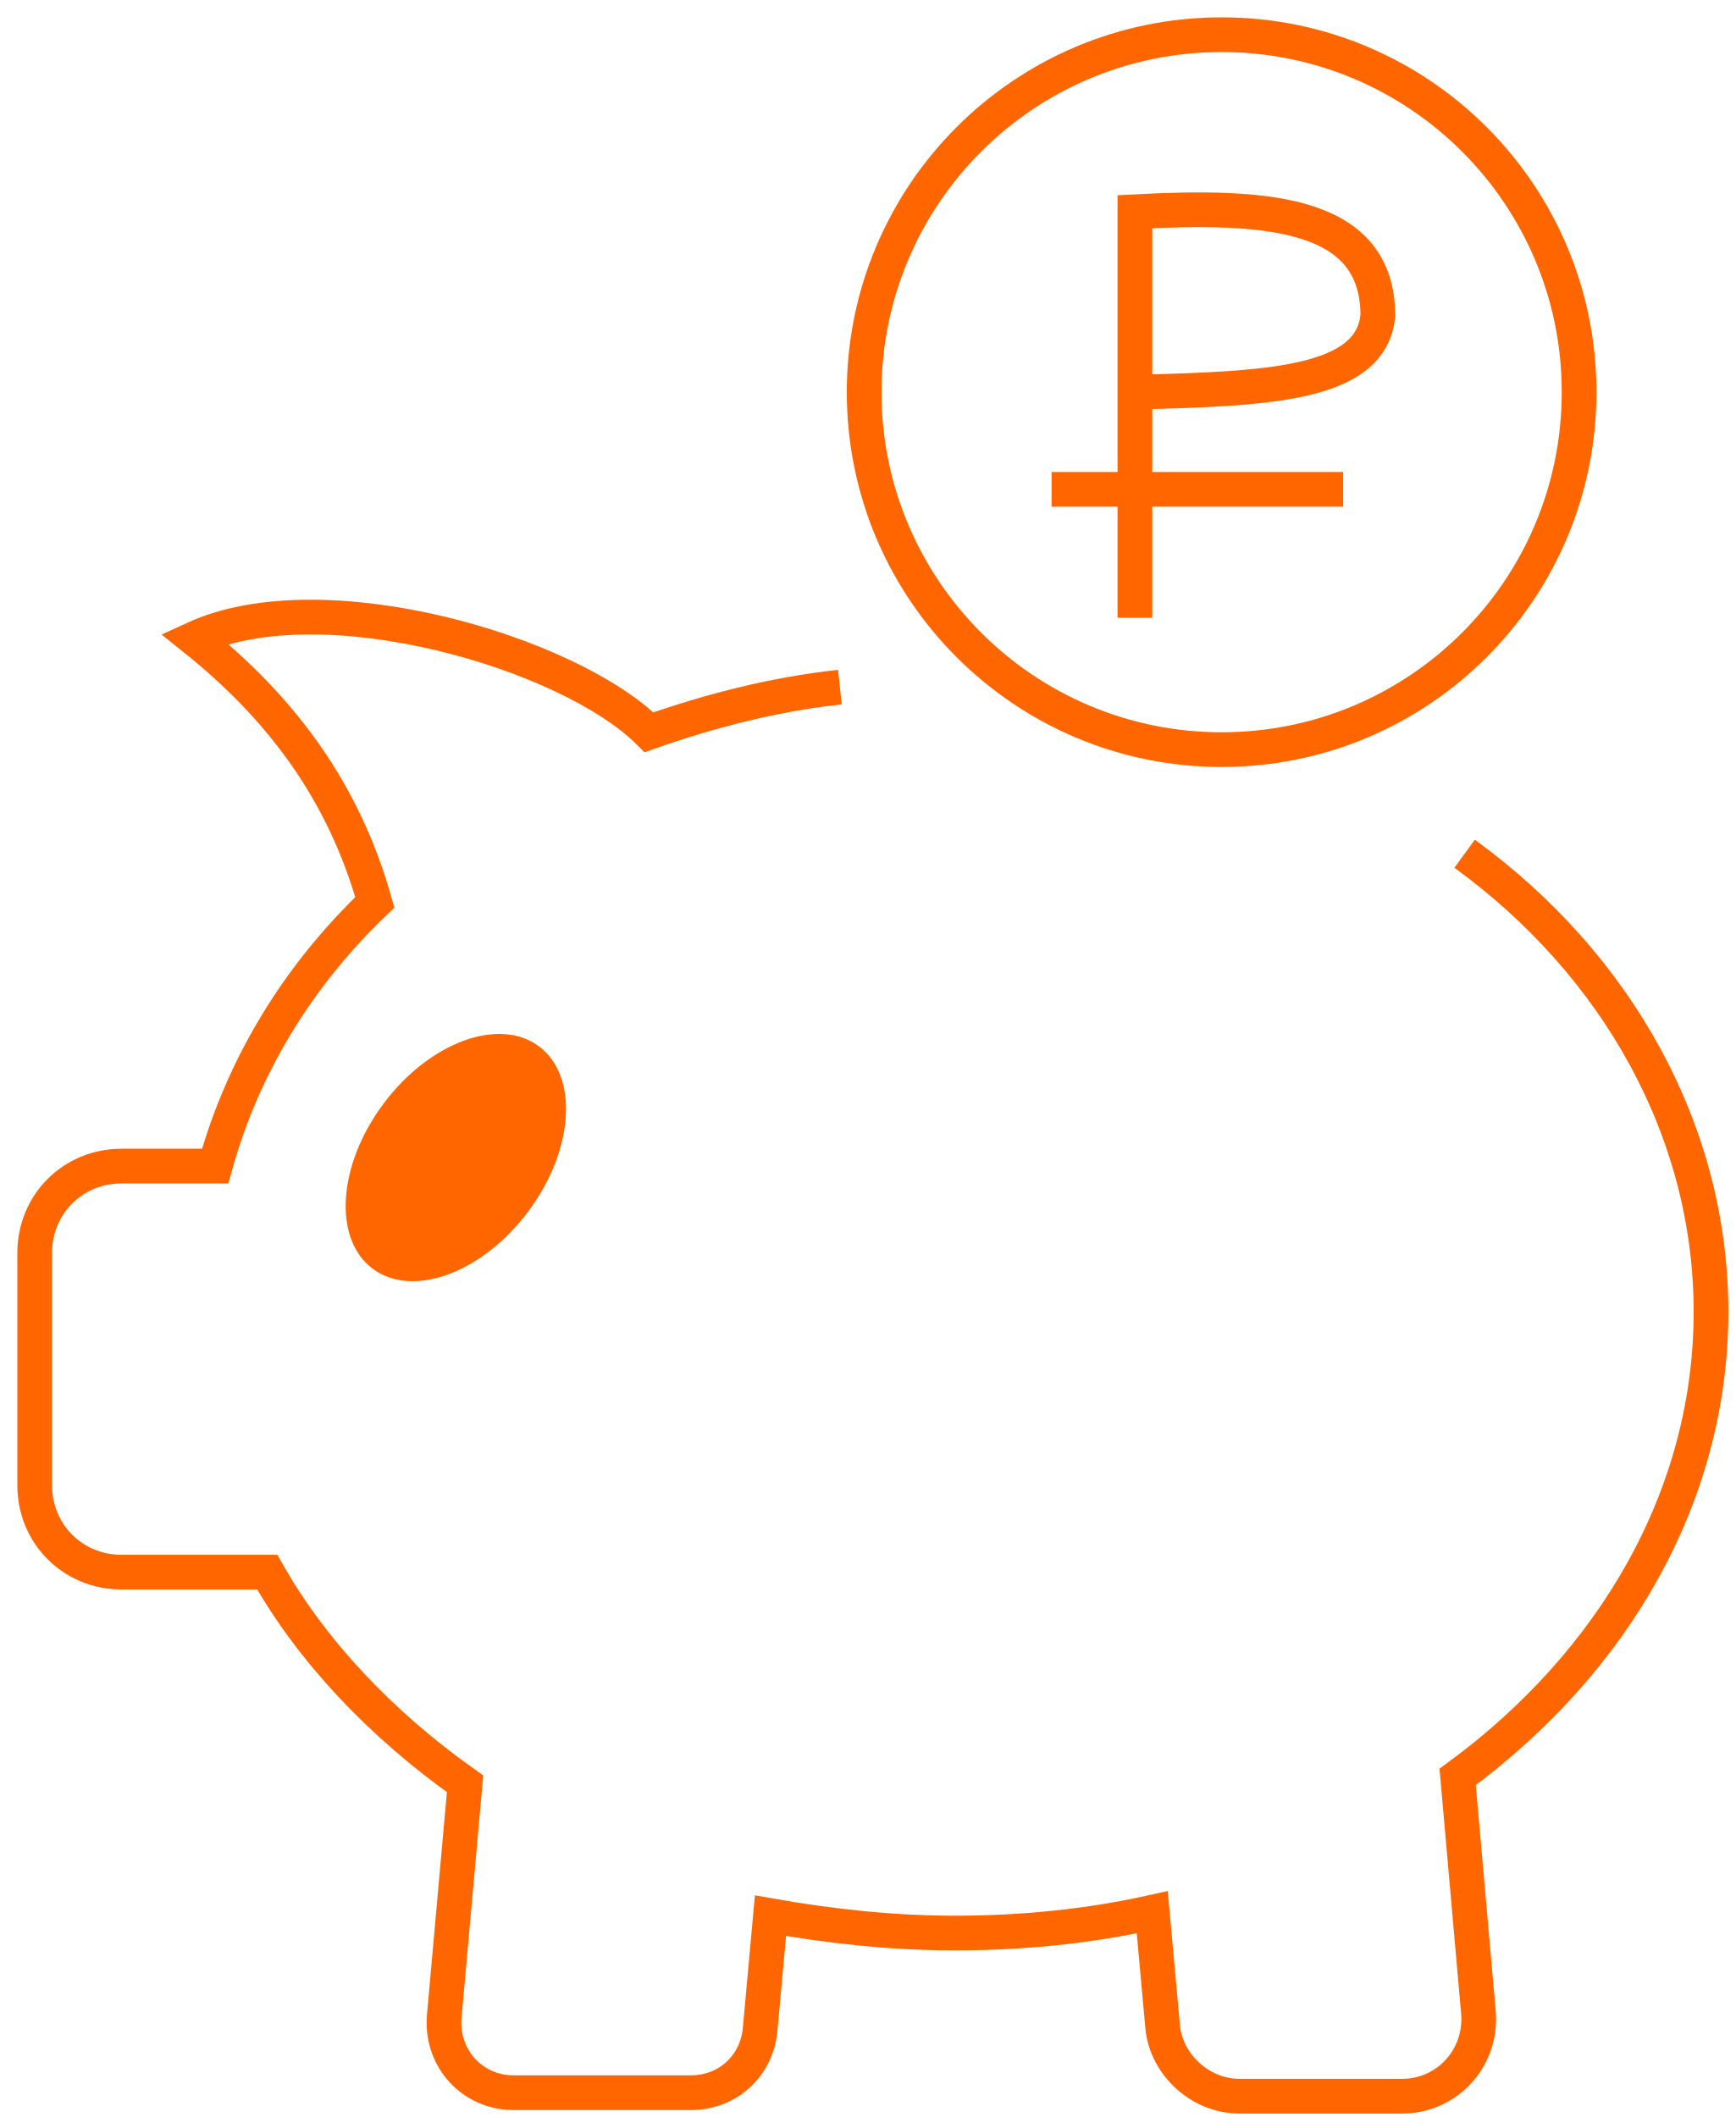
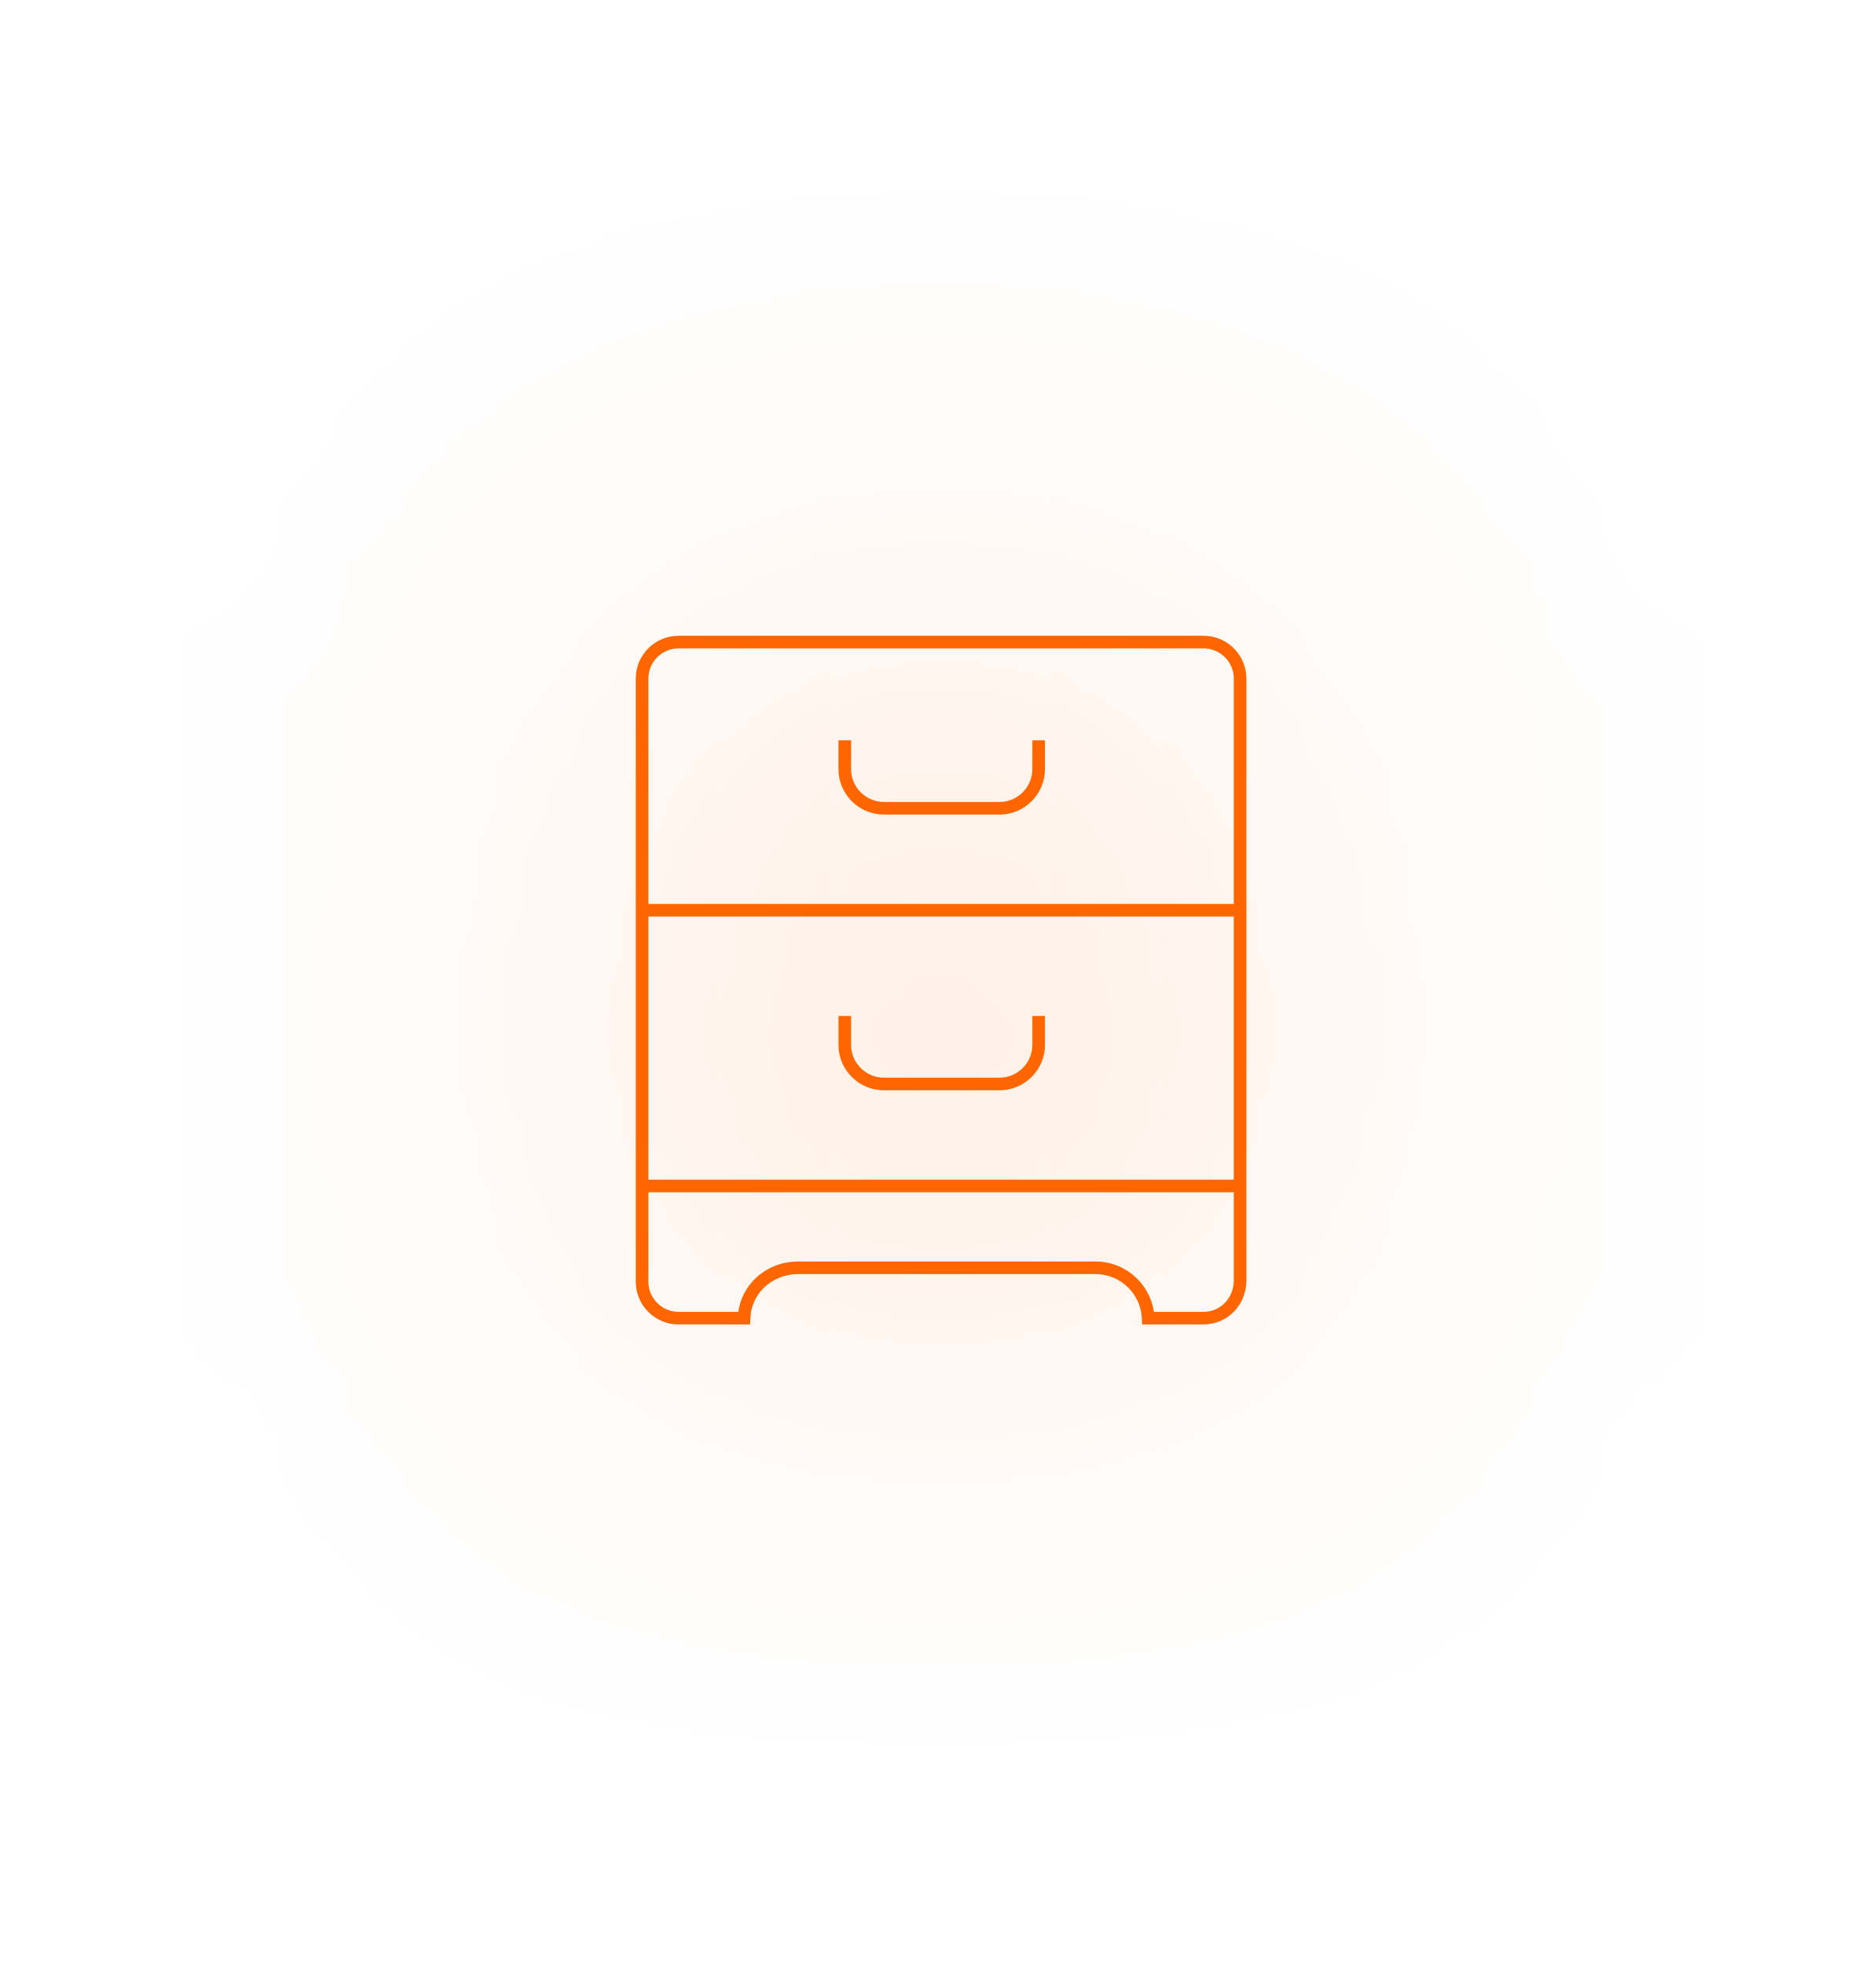
- <svg xmlns="http://www.w3.org/2000/svg" width="50" height="61" viewBox="0 0 50 61" fill="none">
-   <path d="M35.199 21.6C40.888 21.6 45.499 16.988 45.499 11.3C45.499 5.611 40.888 1 35.199 1C29.511 1 24.899 5.611 24.899 11.3C24.899 16.988 29.511 21.6 35.199 21.6Z" stroke="#FF6600" stroke-miterlimit="10" />
-   <path d="M24.2 19.8C22.3 20 20.4 20.5 18.7 21.1C16.4 18.8 9.3 16.7 5.6 18.4C8.1 20.4 9.9 22.8 10.8 26C8.6 28.1 7 30.7 6.2 33.6H3.5C2.1 33.6 1 34.7 1 36.1V42.8C1 44.2 2.1 45.3 3.5 45.3H7.7C9 47.6 11 49.7 13.4 51.4L12.8 58.1C12.7 59.3 13.6 60.3 14.8 60.3H19.9C21 60.3 21.8 59.5 21.9 58.5L22.2 55.2C23.9 55.5 25.7 55.7 27.5 55.7C29.5 55.7 31.4 55.5 33.2 55.1L33.5 58.4C33.6 59.5 34.6 60.4 35.7 60.4H40.4C41.7 60.4 42.7 59.3 42.6 58L42 51.2C46.5 47.9 49.3 43.1 49.3 37.8C49.3 32.6 46.6 27.8 42.2 24.6" stroke="#FF6600" stroke-miterlimit="10" />
-   <path d="M15.216 34.913C16.54 33.144 16.681 31.013 15.531 30.152C14.381 29.292 12.376 30.029 11.053 31.798C9.729 33.566 9.588 35.698 10.738 36.558C11.888 37.418 13.893 36.682 15.216 34.913Z" fill="#FF6600" />
-   <path d="M38.7 14.1H30.3" stroke="#FF6600" stroke-miterlimit="10" />
-   <path d="M32.7 17.8V6.1C36.5 5.9 39.7 6.1 39.7 9.1C39.5 11.1 36.5 11.2 32.7 11.3" stroke="#FF6600" stroke-miterlimit="10" />
+ <svg xmlns="http://www.w3.org/2000/svg" width="149" height="156" viewBox="0 0 149 156" fill="none">
+   <g filter="url(#filter0_d)">
+     <path d="M95.6 104.7H91.2C91.1 102.5 89.3 100.7 87 100.7H63.4C61.1 100.7 59.2 102.4 59.1 104.7H53.9C52.3 104.7 51 103.4 51 101.8V72.1V53.9C51 52.3 52.3 51 53.9 51H95.6C97.2 51 98.5 52.3 98.5 53.9V101.7C98.5 103.4 97.2 104.7 95.6 104.7Z" stroke="#FF6600" stroke-miterlimit="10" />
+     <path d="M98.5 72.3H51" stroke="#FF6600" stroke-miterlimit="10" />
+     <path d="M98.5 94.2H51" stroke="#FF6600" stroke-miterlimit="10" />
+     <path d="M67.101 58.8V61.1C67.101 62.8 68.501 64.2 70.201 64.2H79.401C81.101 64.2 82.501 62.8 82.501 61.1V58.8" stroke="#FF6600" stroke-miterlimit="10" />
+     <path d="M67.101 80.7V83C67.101 84.7 68.501 86.1 70.201 86.1H79.401C81.101 86.1 82.501 84.7 82.501 83V80.7" stroke="#FF6600" stroke-miterlimit="10" />
+   </g>
+   <defs>
+     <filter id="filter0_d" x="0.5" y="0.5" width="148.5" height="154.7" filterUnits="userSpaceOnUse" color-interpolation-filters="sRGB">
+       <feFlood flood-opacity="0" result="BackgroundImageFix" />
+       <feColorMatrix in="SourceAlpha" type="matrix" values="0 0 0 0 0 0 0 0 0 0 0 0 0 0 0 0 0 0 127 0" />
+       <feOffset />
+       <feGaussianBlur stdDeviation="25" />
+       <feColorMatrix type="matrix" values="0 0 0 0 1 0 0 0 0 0.4 0 0 0 0 0 0 0 0 1 0" />
+       <feBlend mode="normal" in2="BackgroundImageFix" result="effect1_dropShadow" />
+       <feBlend mode="normal" in="SourceGraphic" in2="effect1_dropShadow" result="shape" />
+     </filter>
+   </defs>
</svg>
